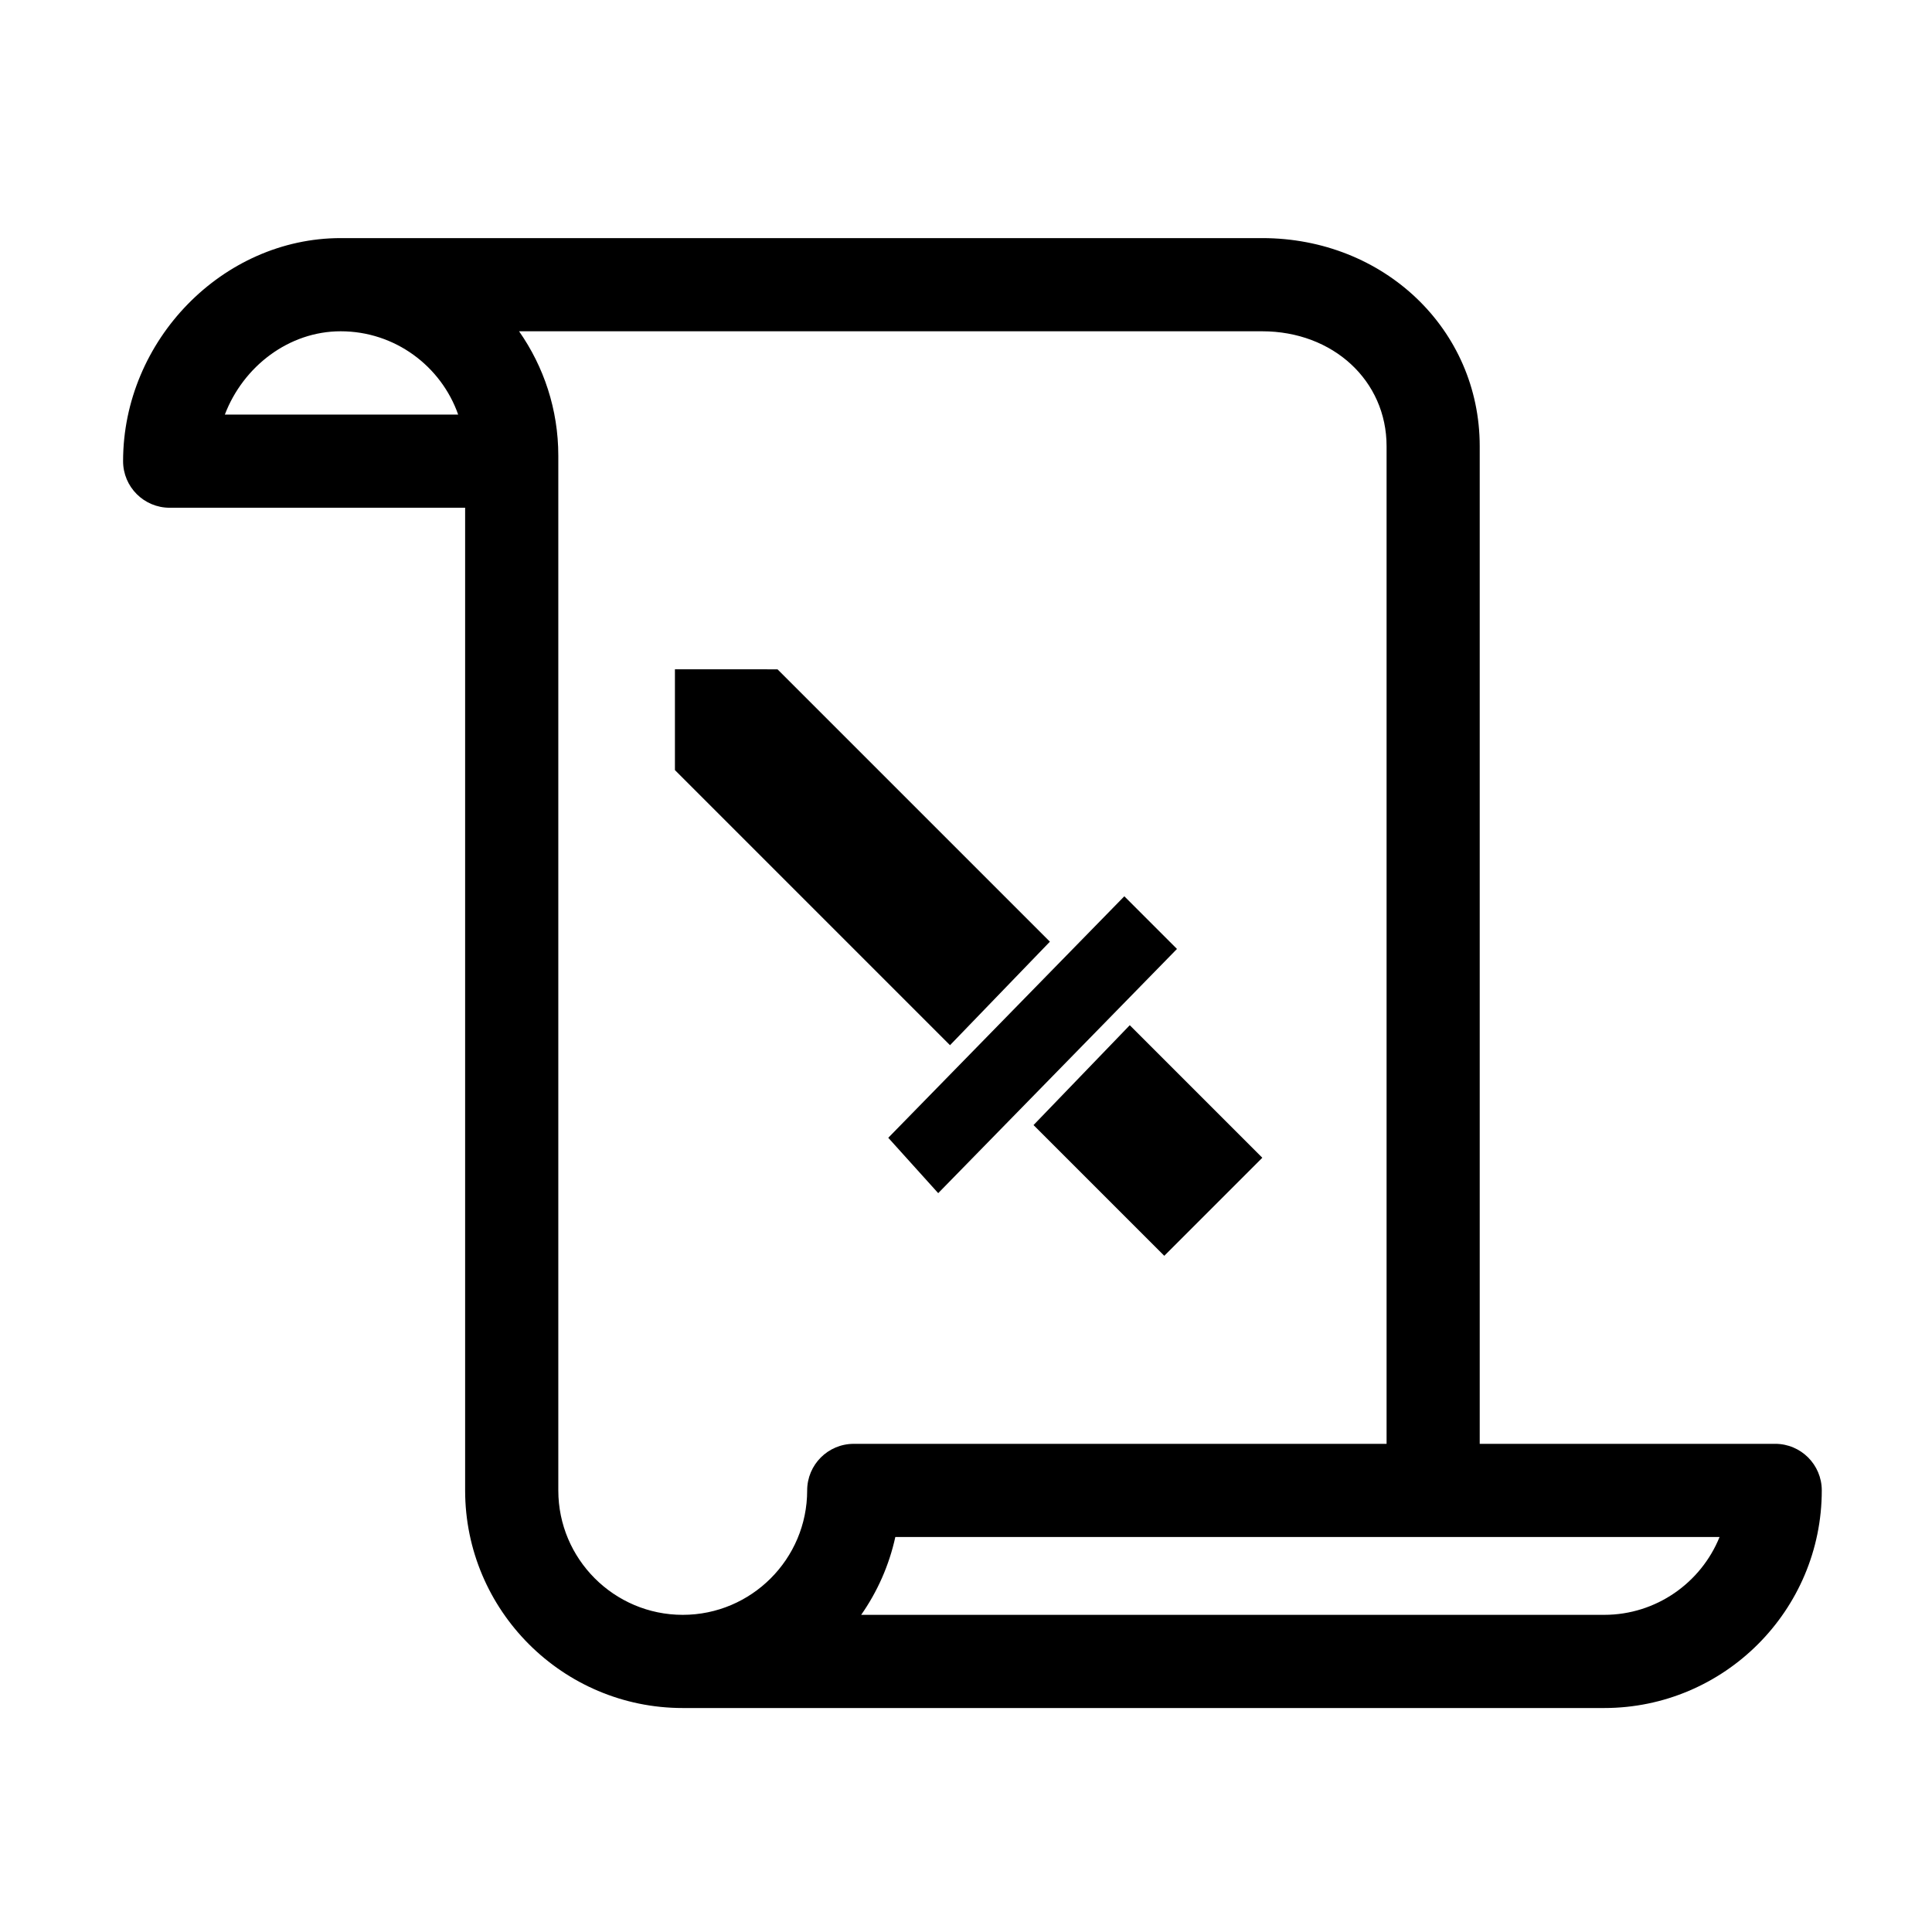
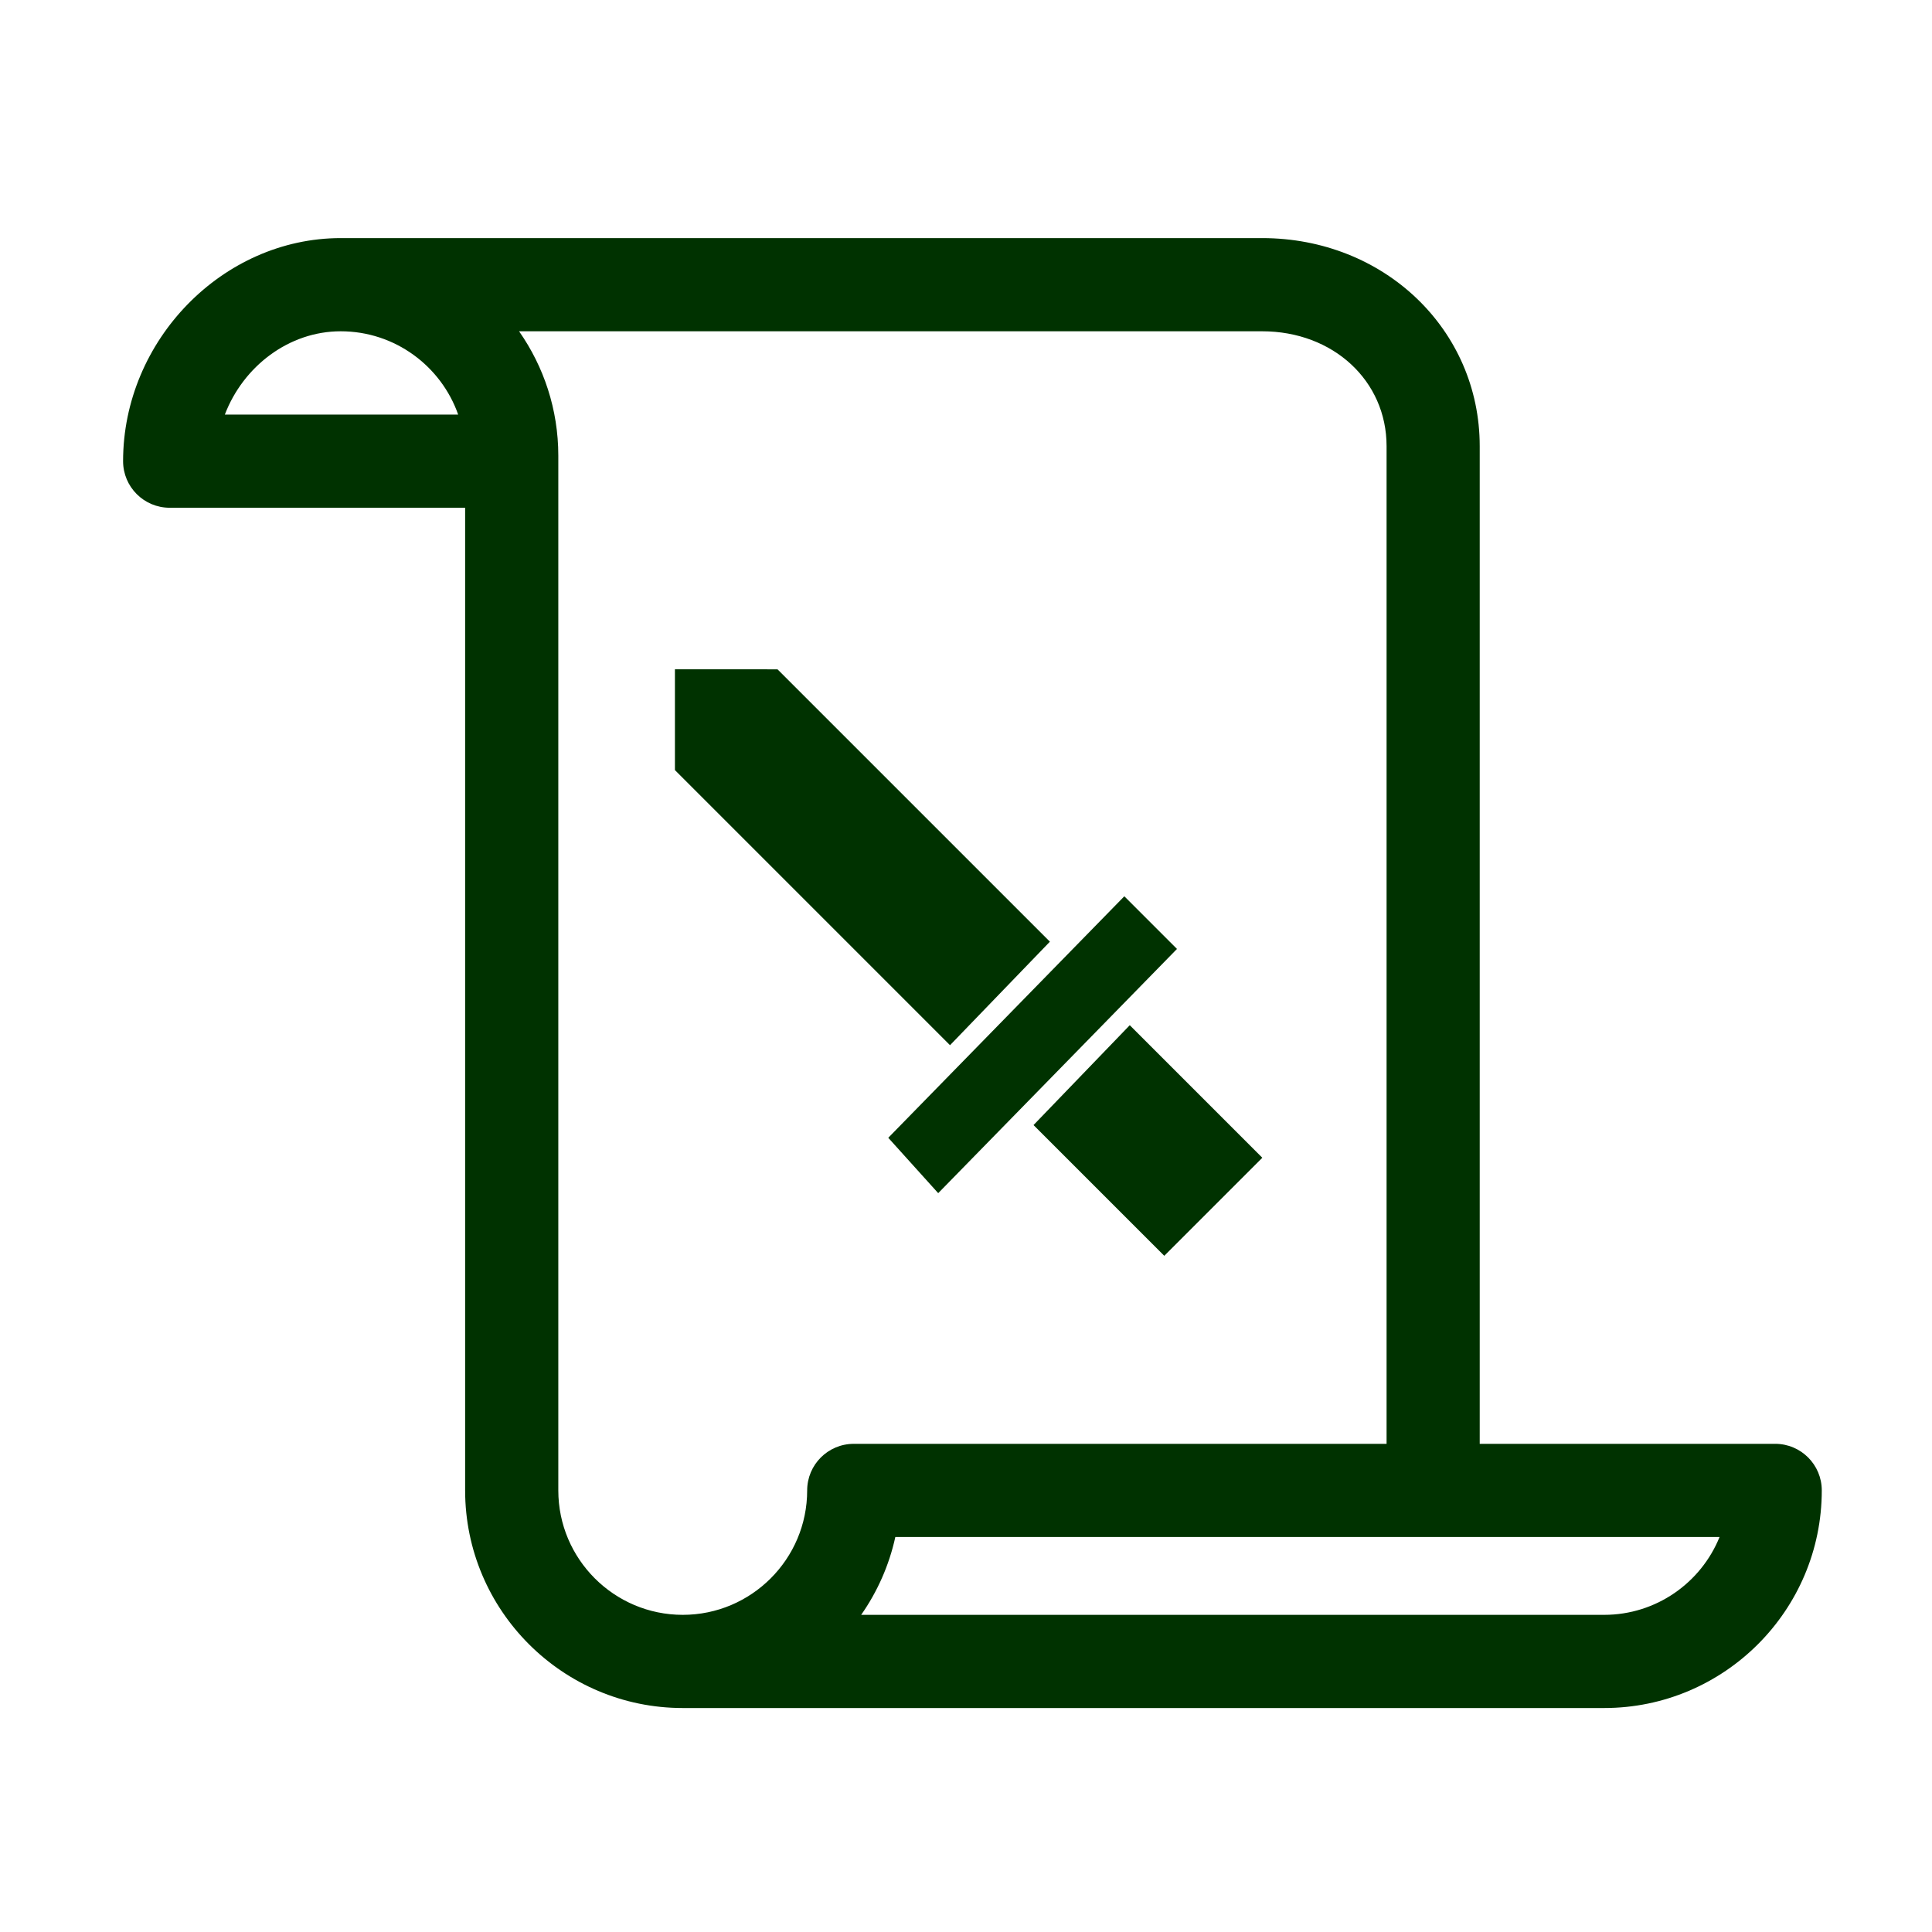
- <svg xmlns="http://www.w3.org/2000/svg" enable-background="new 0 0 100 100" version="1.1" viewBox="0 0 100 100" xml:space="preserve">
+ <svg xmlns="http://www.w3.org/2000/svg" fill="#003200" enable-background="new 0 0 100 100" version="1.1" viewBox="0 0 100 100" xml:space="preserve">
  <path d="m91.884 74.732h-15.294v-51.637c0-6.04-4.946-10.771-11.262-10.771h-47.694c-6.104 0-11.263 5.287-11.263 11.546 0 1.332 1.079 2.411 2.41 2.411h15.294v50.862c0 6.211 5.053 11.264 11.264 11.264h47.692c6.211 0 11.264-5.053 11.264-11.264 0-1.331-1.079-2.411-2.411-2.411zm-80.246-53.273c0.952-2.495 3.313-4.312 5.996-4.312 2.807 0 5.199 1.803 6.081 4.312h-12.077zm30.141 55.685c0 3.552-2.889 6.44-6.44 6.44s-6.441-2.889-6.441-6.44v-53.557c0-2.395-0.753-4.614-2.031-6.44h38.462c3.671 0 6.44 2.558 6.44 5.948v51.638h-27.578c-1.332-1e-3 -2.412 1.079-2.412 2.411zm41.252 6.44h-38.457c0.836-1.193 1.446-2.559 1.768-4.029h42.662c-0.955 2.361-3.273 4.029-5.973 4.029z" />
  <g transform="matrix(.5 0 0 .5 25.068 24.911)">
    <g transform="translate(-15.655 15.655)">
      <path transform="translate(15.655 -15.655)" d="m19.732 19.465v10.432l28.477 28.479 10.34-10.715-28.197-28.195zm46.521 23.496-24.436 25 5.17 5.732 24.717-25.281zm0.564 13.346-9.963 10.338 13.535 13.533 10.15-10.15z" />
    </g>
  </g>
</svg>
